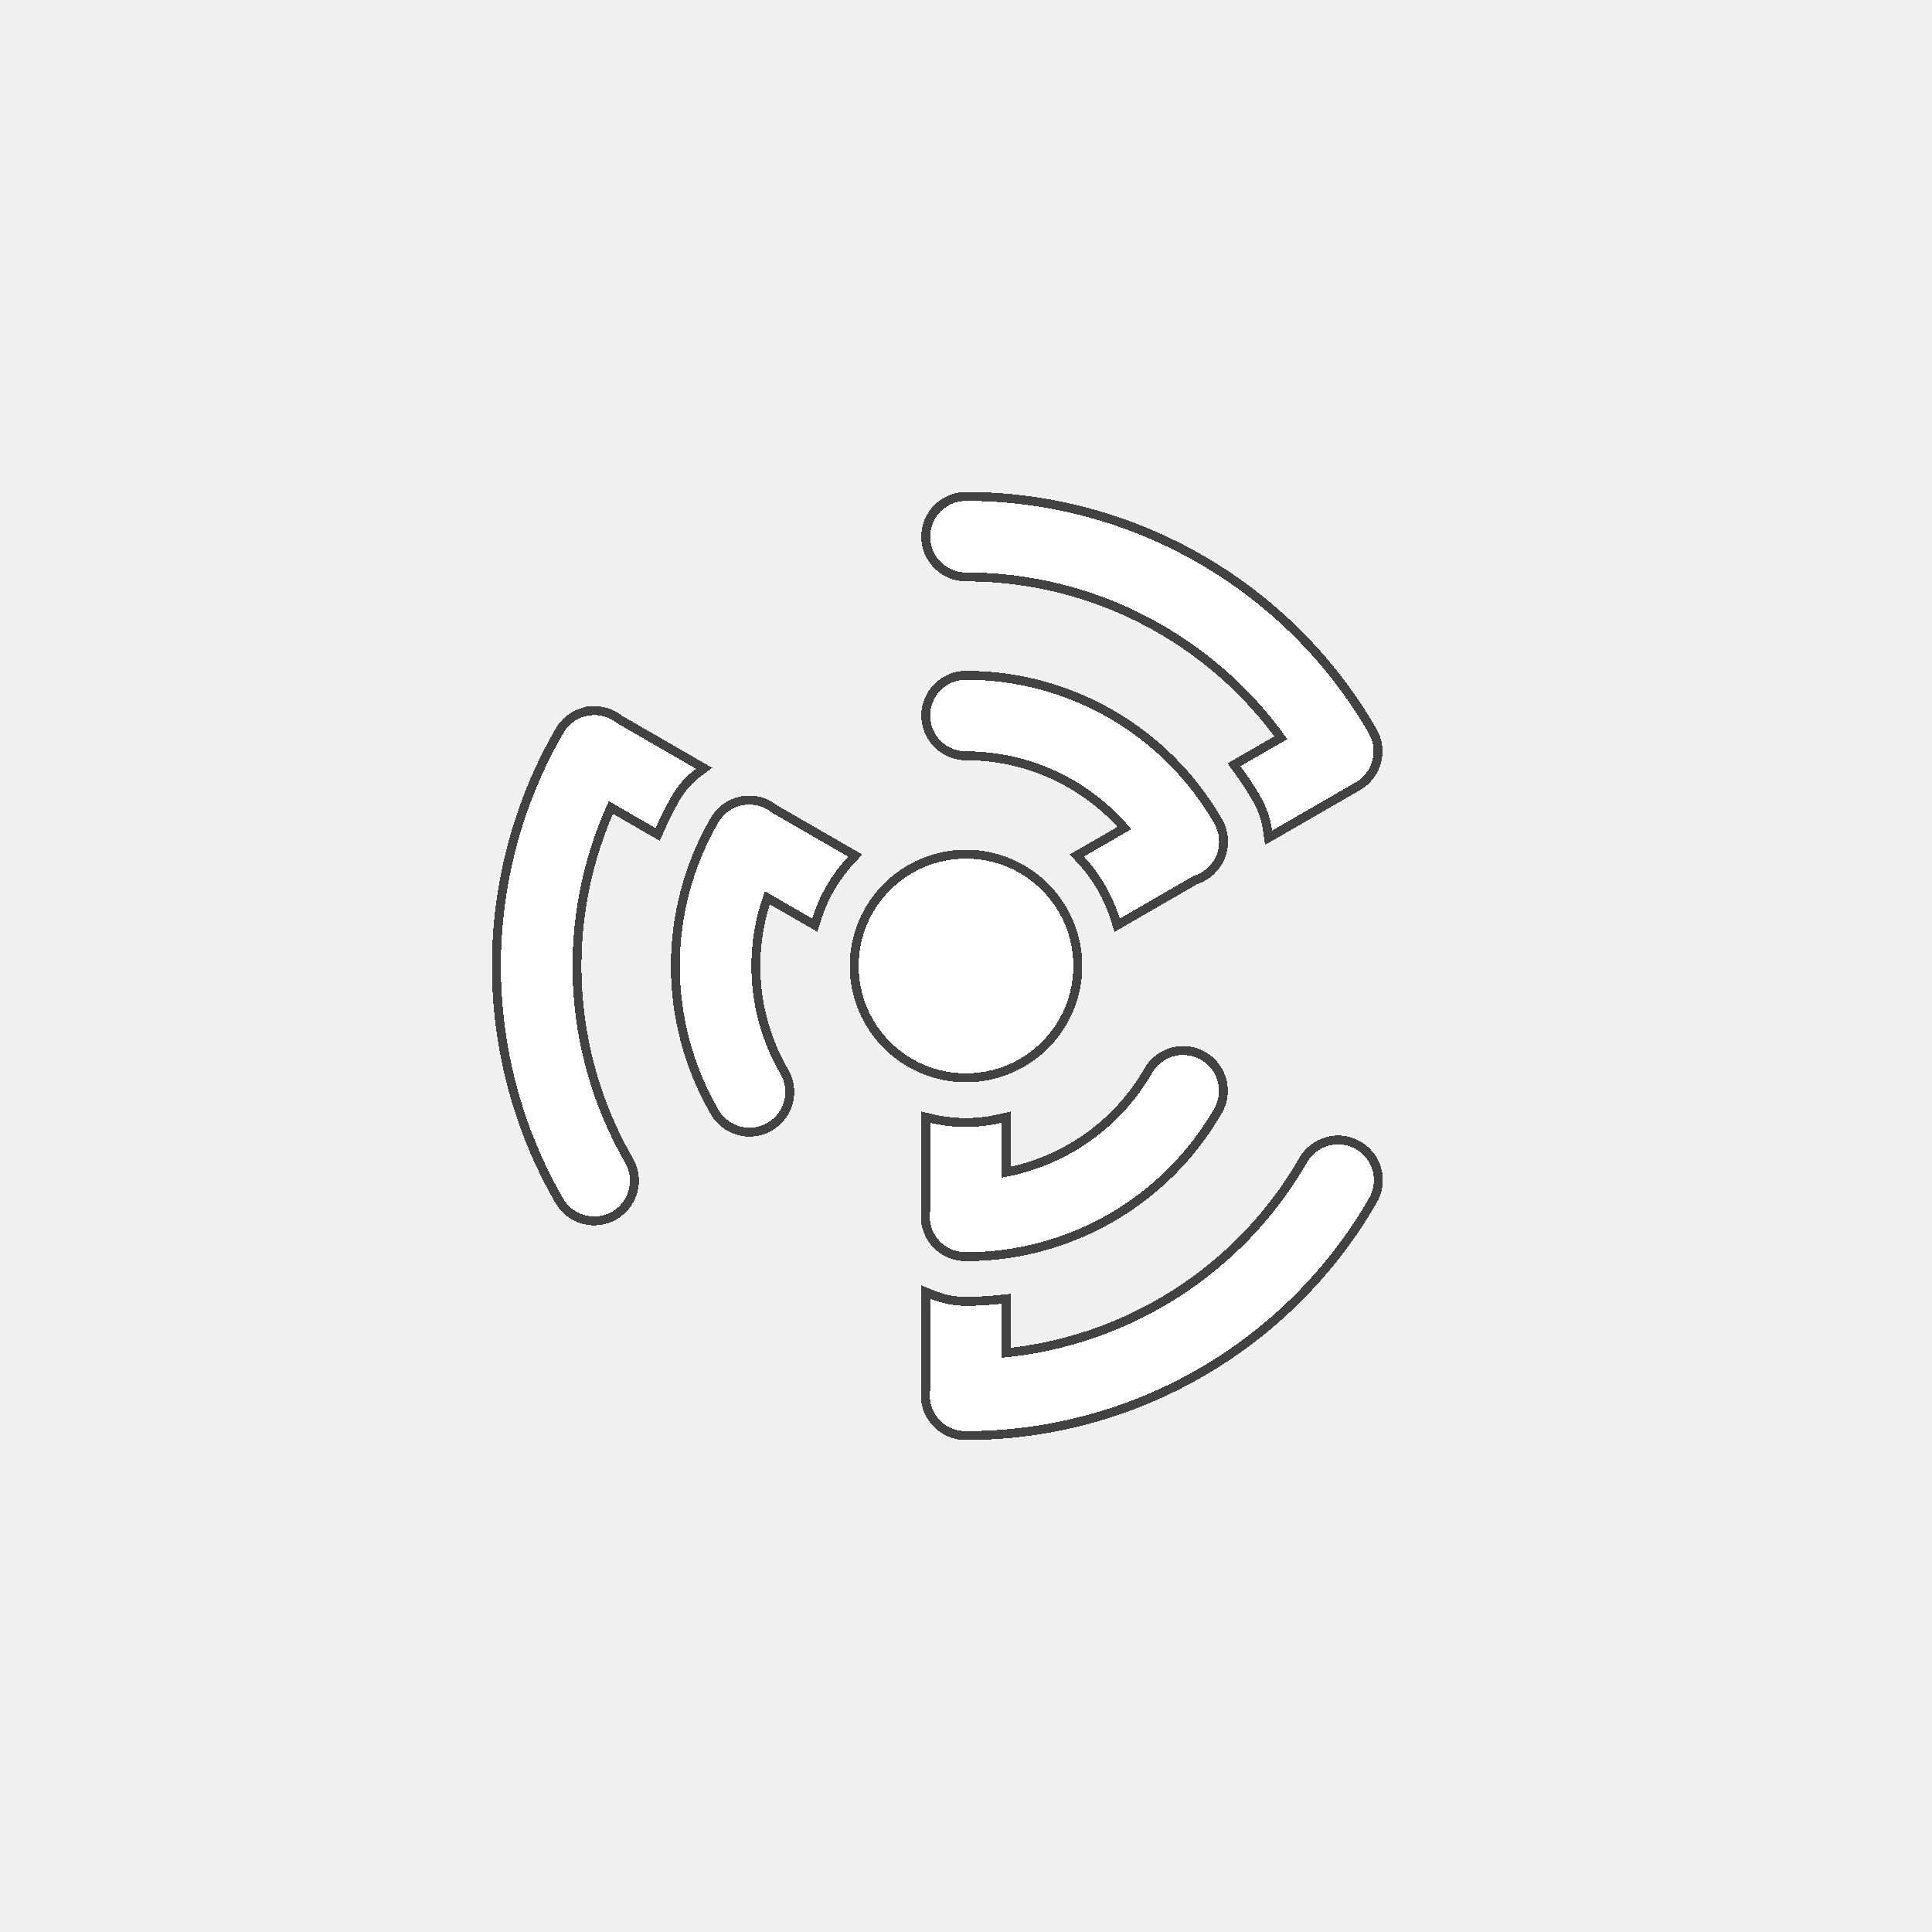
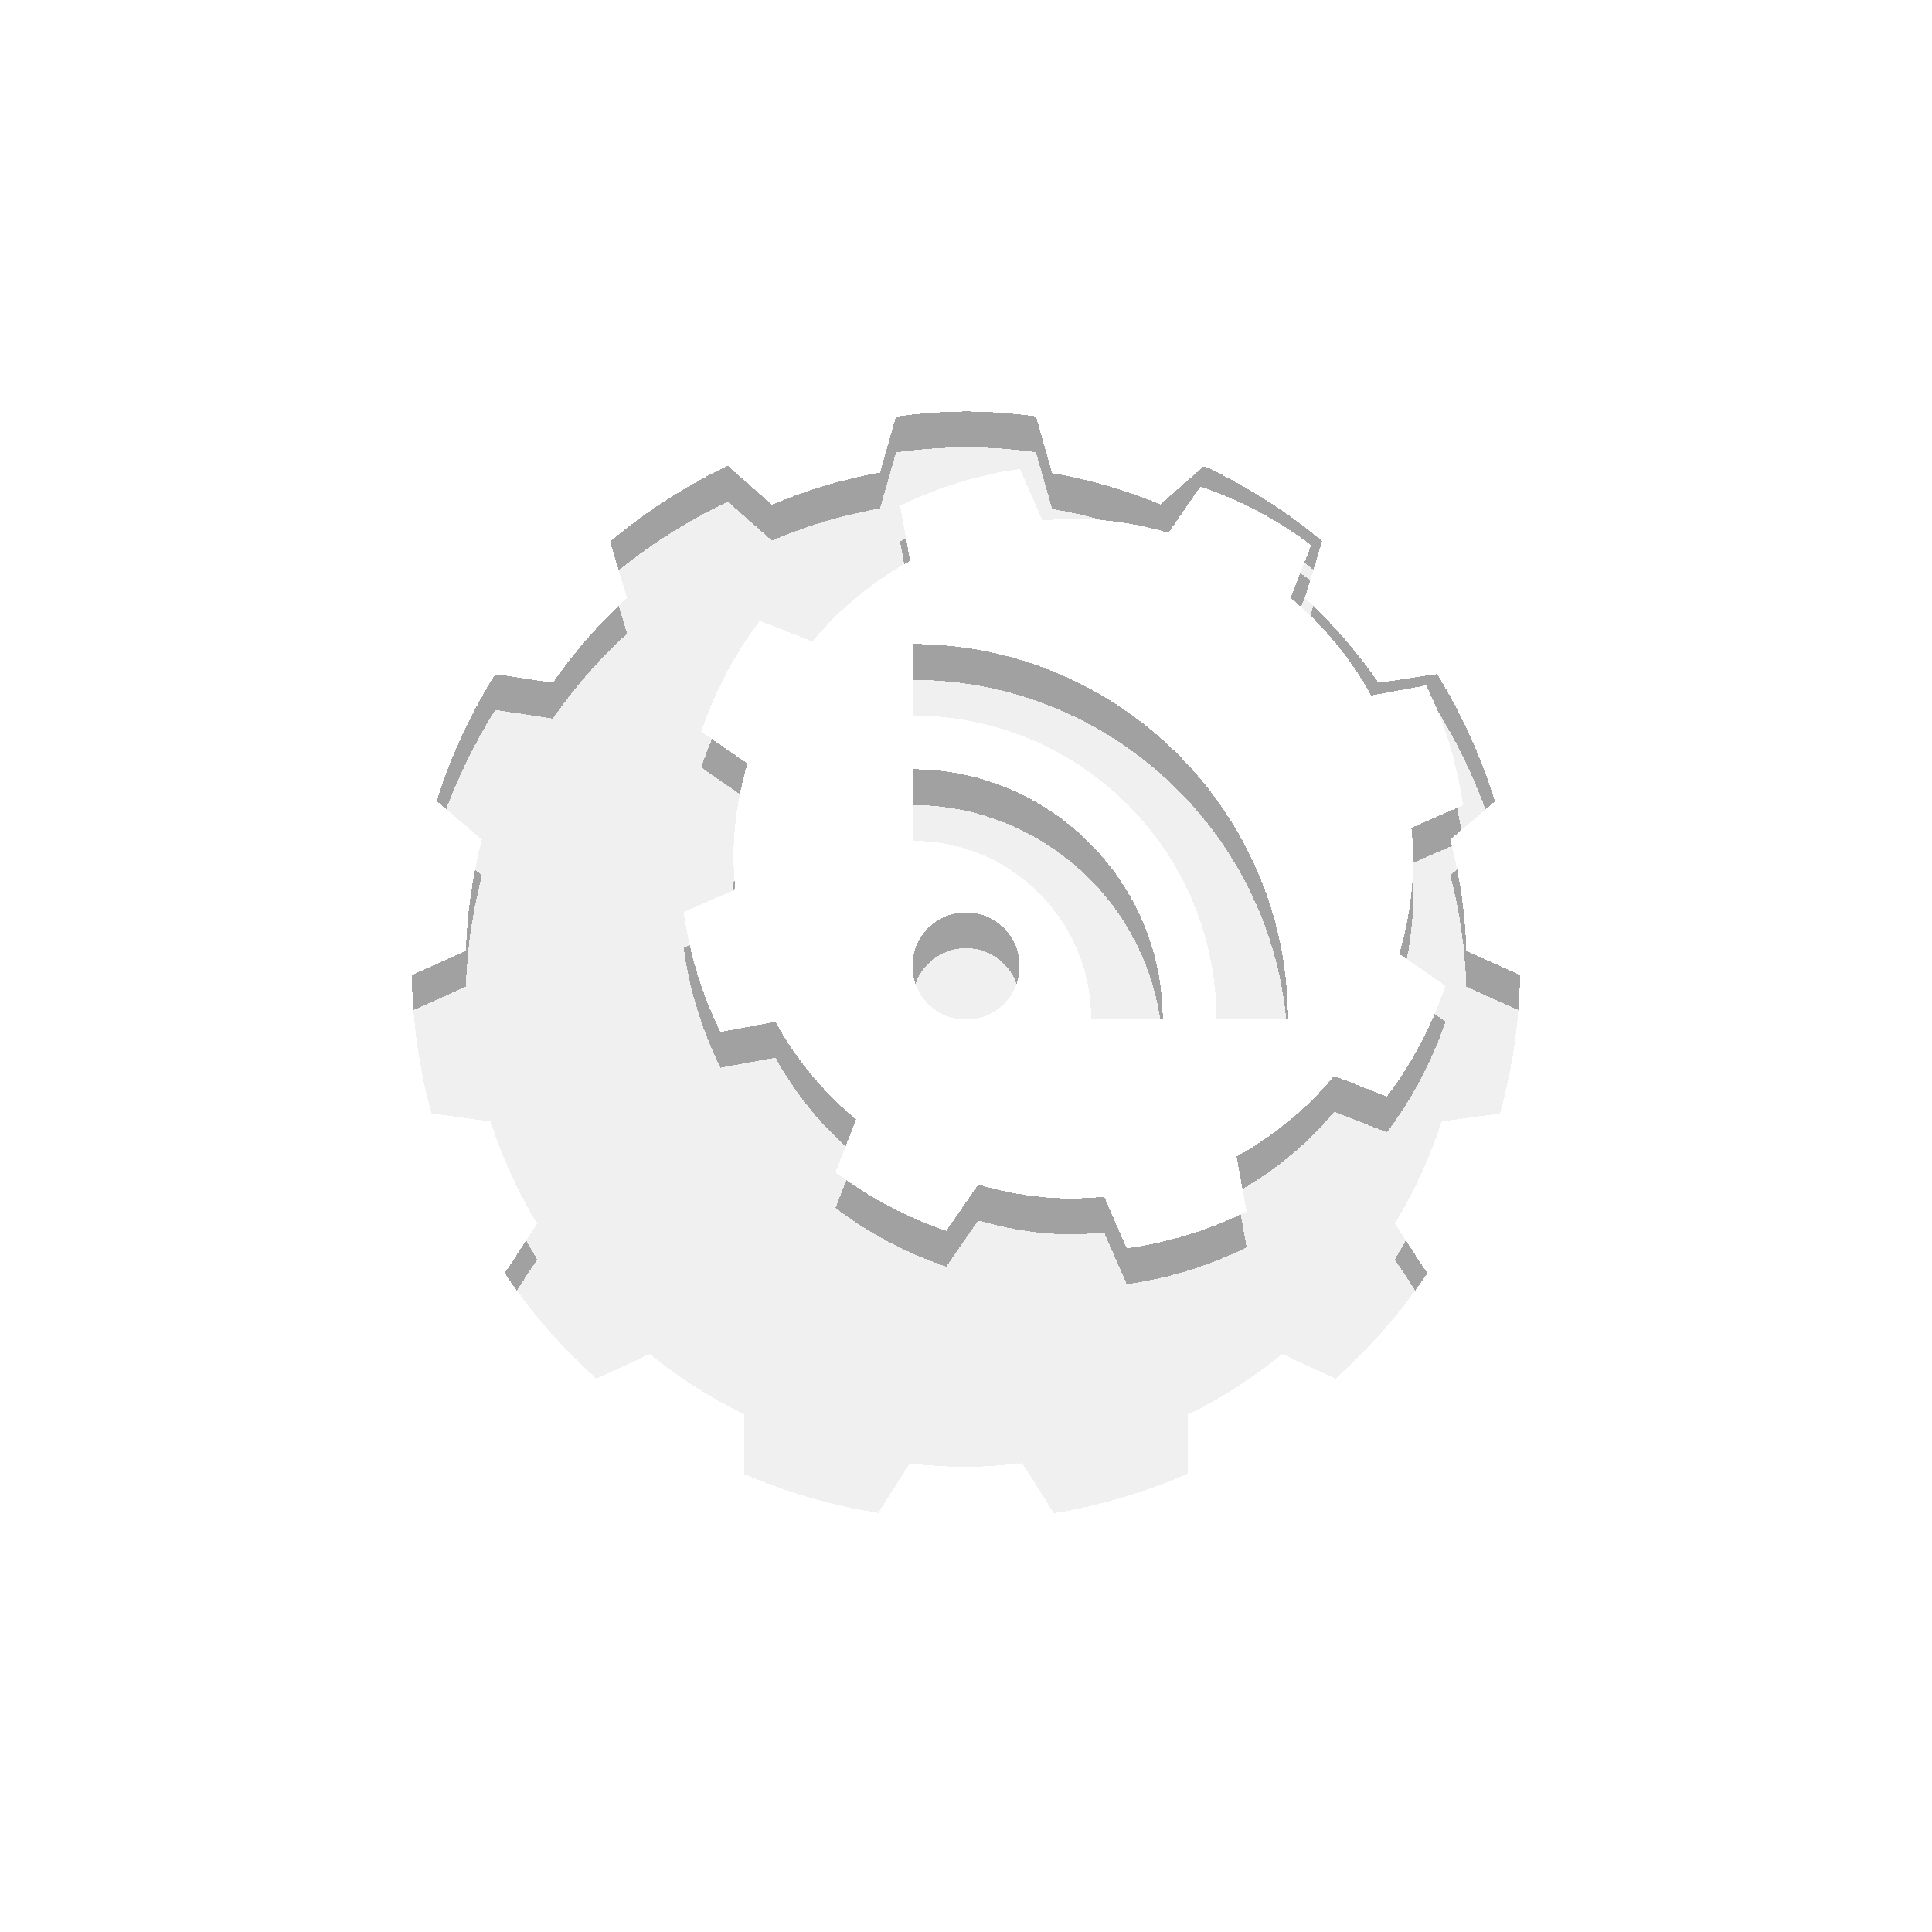
<svg xmlns="http://www.w3.org/2000/svg" width="108" height="108" viewBox="0 0 108 108" version="1.1" id="svg43" style="shape-rendering:crispEdges">
  <defs id="defs37" />
  <g id="layer3" style="display:none">
    <rect y="0" x="0" height="108" width="108" id="rect4945" style="opacity:1;fill:#ff6d00;fill-opacity:1;stroke:none;stroke-width:6;stroke-linecap:round;stroke-linejoin:round;stroke-miterlimit:4;stroke-dasharray:none;stroke-opacity:1;shape-rendering:crispEdges" />
    <path style="opacity:1;fill:#ffab00;fill-opacity:1;stroke:none;stroke-width:6;stroke-linecap:round;stroke-linejoin:round;stroke-miterlimit:4;stroke-dasharray:none;stroke-opacity:1;shape-rendering:crispEdges" d="M 70.086,0 C 78.258,3.491 85.664,8.961 91.5,16.5 107.341,36.963 105.736,68.309 84.375,84.375 67.816,96.829 42.616,95.392 30,78 20.524,64.937 21.794,45.199 35.625,35.625 45.602,28.719 60.56,29.822 67.5,40.5 72.244,47.8 71.308,58.662 63.375,63.375 58.342,66.365 50.893,65.594 48,60 c -1.643,-3.177 -1.033,-7.897 2.625,-9.375 1.732,-0.7 4.404,-0.244 4.875,1.875 0.156,0.703 -0.168,1.99 -1.125,1.875 C 54.291,54.365 53.834,54.166 54,54 54.166,53.834 53.709,53.635 53.625,53.625 52.668,53.51 52.344,54.797 52.5,55.5 c 0.471,2.119 3.143,2.575 4.875,1.875 C 61.033,55.897 61.643,51.177 60,48 57.107,42.406 49.658,41.635 44.625,44.625 36.692,49.338 35.756,60.2 40.5,67.5 47.44,78.178 62.398,79.281 72.375,72.375 86.206,62.801 87.476,43.063 78,30 65.384,12.608 40.184,11.171 23.625,23.625 2.264,39.691 0.659,71.037 16.5,91.5 22.336,99.039 29.742,104.509 37.914,108 H 108 V 0 Z" id="rect4941" />
  </g>
  <g id="layer4" style="display:none">
    <rect style="opacity:1;fill:#ff6d00;fill-opacity:1;stroke:none;stroke-width:1;stroke-linecap:round;stroke-linejoin:round;stroke-miterlimit:4;stroke-dasharray:none;stroke-opacity:1" id="rect4962" width="108" height="108" x="0" y="-108" transform="scale(1,-1)" />
    <path style="fill:#ffab00;fill-opacity:1;fill-rule:evenodd;stroke:none;stroke-width:1;stroke-miterlimit:4;stroke-dasharray:none;stroke-opacity:1" d="M 75.326,0 C 82.101,3.469 88.269,8.327 93.365,14.633 110.758,36.154 109.359,69.449 87.162,87.162 69.035,101.628 41.092,100.385 26.352,81.648 14.465,66.539 15.564,43.338 31.219,31.219 c 12.446,-9.634 31.476,-8.672 41.303,4.26 7.686,10.114 6.852,25.509 -3.691,33.352 -8.093,6.02 -20.351,5.303 -26.494,-3.166 C 37.722,59.304 38.33,49.723 45.016,45.016 49.909,41.57 57.236,42.078 60.75,47.25 c 2.493,3.67 2.076,9.131 -1.83,11.67 -2.669,1.735 -6.614,1.4 -8.375,-1.465 -1.148,-1.868 -0.887,-4.613 1.141,-5.771 1.245,-0.711 3.063,-0.513 3.771,0.857 0.402,0.777 0.259,1.912 -0.613,2.303 -0.444,0.198 -1.094,0.1 -1.275,-0.412 l 0.863,-0.863 c -0.181,-0.512 -0.832,-0.61 -1.275,-0.412 -0.873,0.39 -1.015,1.523 -0.613,2.301 0.709,1.37 2.527,1.569 3.771,0.857 2.027,-1.158 2.289,-3.901 1.141,-5.77 -1.761,-2.865 -5.706,-3.2 -8.375,-1.465 C 45.174,51.619 44.757,57.08 47.25,60.75 c 3.514,5.172 10.841,5.68 15.734,2.234 6.686,-4.708 7.293,-14.288 2.68,-20.648 C 59.521,33.867 47.263,33.15 39.17,39.17 28.626,47.012 27.793,62.407 35.479,72.521 45.305,85.453 64.336,86.416 76.781,76.781 92.436,64.662 93.535,41.461 81.648,26.352 66.908,7.615 38.965,6.372 20.838,20.838 -1.359,38.551 -2.758,71.844 14.635,93.365 19.731,99.671 25.899,104.531 32.674,108 H 0 V 15.109 C 2.344,12.472 4.904,9.987 7.701,7.701 11.446,4.641 15.502,2.079 19.754,0 Z M 108,92.881 V 108 H 88.242 c 4.253,-2.08 8.311,-4.64 12.057,-7.701 2.814,-2.3 5.377,-4.784 7.701,-7.418 z" id="path4956" />
  </g>
  <g id="layer5" style="display:none">
    <rect style="opacity:1;fill:#ffab00;fill-opacity:1;stroke:none;stroke-width:1;stroke-linecap:round;stroke-linejoin:miter;stroke-miterlimit:4;stroke-dasharray:none;stroke-opacity:1;paint-order:normal;shape-rendering:crispEdges" id="rect1528" width="108" height="108" x="0" y="0" />
    <path style="opacity:1;fill:#ff6d00;fill-opacity:1;stroke:none;stroke-width:1;stroke-linecap:round;stroke-linejoin:miter;stroke-miterlimit:4;stroke-dasharray:none;stroke-opacity:1;paint-order:normal;shape-rendering:crispEdges" d="M 0,0 V 3.836 C 38.715,10.326 57.48,24.822 54,54 76.35,44.421 82.368,26.671 76.002,0 Z M 30.078,45.055 C 20.177,45.086 10.273,49.729 0,58.533 V 108 h 31.998 c -6.367,-26.672 -0.351,-44.423 22,-54.002 C 45.899,47.939 37.988,45.03 30.078,45.055 Z M 108,49.465 C 89.518,65.306 72.236,67.647 53.998,54.002 50.518,83.181 69.283,97.677 108,104.166 Z" id="rect839" />
  </g>
-   <g id="layer2" style="display:inline">
+   <g id="layer2" style="display:none">
    <path id="path1460" d="m 54,28 a 2,2 0 1 0 0,4 c 7.19,0 13.865,3.512 17.963,9.318 l -2.615,1.51 c 0.382,0.525 0.746,1.065 1.076,1.633 0.36,0.596 0.592,1.277 0.689,1.967 l 4.67,-2.695 A 2,2 0 0 0 76.518,41 C 71.875,32.958 63.286,28 54,28 Z m 0,10 a 2,2 0 1 0 0,4 c 3.612,0 6.983,1.624 9.24,4.354 l -2.648,1.529 a 9,9 0 0 1 2,3.467 l 4.139,-2.391 A 2,2 0 0 0 67.855,46 C 64.999,41.052 59.713,38 54,38 Z M 33.246,39.975 A 2,2 0 0 0 31.482,41 c -4.643,8.042 -4.643,17.958 0,26 a 2,2 0 1 0 3.465,-2 C 31.352,58.773 31.055,51.235 34.035,44.783 l 2.613,1.51 c 0.266,-0.599 0.555,-1.192 0.887,-1.768 0.347,-0.618 0.82,-1.139 1.371,-1.551 l -4.41,-2.545 a 2,2 0 0 0 -1.25,-0.455 z m 8.66,5 A 2,2 0 0 0 40.145,46 c -2.857,4.948 -2.857,11.052 0,16 a 2,2 0 1 0 3.463,-2 c -1.806,-3.128 -2.085,-6.86 -0.85,-10.18 l 2.643,1.525 a 9,9 0 0 1 2.01,-3.459 L 43.158,45.432 A 2,2 0 0 0 41.906,44.975 Z M 54,48 a 6,6 0 0 0 -6,6 6,6 0 0 0 6,6 6,6 0 0 0 6,-6 6,6 0 0 0 -6,-6 z M 66.156,58.975 A 2,2 0 0 0 64.393,60 C 62.586,63.129 59.493,65.237 56,65.826 v -3.062 A 9,9 0 0 1 54,63 9,9 0 0 1 52,62.766 v 4.91 A 2,2 0 0 0 54,70 c 5.713,0 10.999,-3.052 13.855,-8 A 2,2 0 0 0 66.156,58.975 Z m 8.66,5 A 2,2 0 0 0 73.053,65 C 69.457,71.227 63.078,75.253 56,75.898 V 72.881 C 55.348,72.95 54.69,72.995 54.025,72.996 53.336,73.003 52.638,72.858 52,72.596 v 5.08 A 2,2 0 0 0 54,80 c 9.286,0 17.875,-4.958 22.518,-13 a 2,2 0 0 0 -1.701,-3.025 z" style="opacity:1;fill:#ffffff;stroke:#424242;stroke-opacity:1" />
    <path style="opacity:1;fill:#ffffff" d="m 54,28 a 2,2 0 1 0 0,4 c 7.19,0 13.865,3.512 17.963,9.318 l -2.615,1.51 c 0.382,0.525 0.746,1.065 1.076,1.633 0.36,0.596 0.592,1.277 0.689,1.967 l 4.67,-2.695 A 2,2 0 0 0 76.518,41 C 71.875,32.958 63.286,28 54,28 Z m 0,10 a 2,2 0 1 0 0,4 c 3.612,0 6.983,1.624 9.24,4.354 l -2.648,1.529 a 9,9 0 0 1 2,3.467 l 4.139,-2.391 A 2,2 0 0 0 67.855,46 C 64.999,41.052 59.713,38 54,38 Z M 33.246,39.975 A 2,2 0 0 0 31.482,41 c -4.643,8.042 -4.643,17.958 0,26 a 2,2 0 1 0 3.465,-2 C 31.352,58.773 31.055,51.235 34.035,44.783 l 2.613,1.51 c 0.266,-0.599 0.555,-1.192 0.887,-1.768 0.347,-0.618 0.82,-1.139 1.371,-1.551 l -4.41,-2.545 a 2,2 0 0 0 -1.25,-0.455 z m 8.66,5 A 2,2 0 0 0 40.145,46 c -2.857,4.948 -2.857,11.052 0,16 a 2,2 0 1 0 3.463,-2 c -1.806,-3.128 -2.085,-6.86 -0.85,-10.18 l 2.643,1.525 a 9,9 0 0 1 2.01,-3.459 L 43.158,45.432 A 2,2 0 0 0 41.906,44.975 Z M 54,48 a 6,6 0 0 0 -6,6 6,6 0 0 0 6,6 6,6 0 0 0 6,-6 6,6 0 0 0 -6,-6 z M 66.156,58.975 A 2,2 0 0 0 64.393,60 C 62.586,63.129 59.493,65.237 56,65.826 v -3.062 A 9,9 0 0 1 54,63 9,9 0 0 1 52,62.766 v 4.91 A 2,2 0 0 0 54,70 c 5.713,0 10.999,-3.052 13.855,-8 A 2,2 0 0 0 66.156,58.975 Z m 8.66,5 A 2,2 0 0 0 73.053,65 C 69.457,71.227 63.078,75.253 56,75.898 V 72.881 C 55.348,72.95 54.69,72.995 54.025,72.996 53.336,73.003 52.638,72.858 52,72.596 v 5.08 A 2,2 0 0 0 54,80 c 9.286,0 17.875,-4.958 22.518,-13 a 2,2 0 0 0 -1.701,-3.025 z" id="path4568" />
+   </g>
+   <g id="layer6">
+     <path style="opacity:0.33;fill:#000000;fill-opacity:1;stroke:none;stroke-width:4;stroke-linecap:round;stroke-linejoin:miter;stroke-miterlimit:4;stroke-dasharray:none;stroke-opacity:1;paint-order:normal" d="M 0,2 V 110 H 108 V 2 Z m 54,23 a 31,31 0 0 1 3.91,0.277 l 0.904,3.168 a 28,28 0 0 1 6.053,1.752 L 67.312,28.047 a 31,31 0 0 1 6.596,4.193 l -0.963,3.189 a 28,28 0 0 1 4.117,4.744 l 3.27,-0.494 a 31,31 0 0 1 3.236,7.117 l -2.494,2.129 a 28,28 0 0 1 0.896,6.234 l 3.004,1.346 a 31,31 0 0 1 -1.125,7.738 l -3.25,0.443 a 28,28 0 0 1 -2.625,5.713 l 1.812,2.775 a 31,31 0 0 1 -5.137,5.895 l -2.967,-1.381 a 28,28 0 0 1 -5.301,3.406 l 0.023,3.271 a 31,31 0 0 1 -7.494,2.225 L 57.139,83.789 A 28,28 0 0 1 54,84 28,28 0 0 1 50.85,83.805 l -1.75,2.768 a 31,31 0 0 1 -7.508,-2.182 l 0.025,-3.316 A 28,28 0 0 1 36.318,77.688 l -2.975,1.385 a 31,31 0 0 1 -5.127,-5.9 l 1.807,-2.768 a 28,28 0 0 1 -2.605,-5.715 l -3.301,-0.451 a 31,31 0 0 1 -1.1,-7.729 l 3.025,-1.355 A 28,28 0 0 1 26.941,48.938 l -2.533,-2.162 a 31,31 0 0 1 3.279,-7.094 l 3.219,0.486 a 28,28 0 0 1 4.146,-4.746 l -0.951,-3.152 a 31,31 0 0 1 6.58,-4.229 l 2.473,2.174 a 28,28 0 0 1 6.039,-1.797 l 0.895,-3.131 A 31,31 0 0 1 54,25 Z m 3.016,3.217 a 22,22 0 0 0 -6.701,2.057 l 0.562,3.076 a 19,19 0 0 0 -5.459,4.508 l -2.945,-1.154 a 22,22 0 0 0 -3.275,6.191 l 2.584,1.787 a 19,19 0 0 0 -0.758,4.381 19,19 0 0 0 0.076,2.662 l -2.883,1.26 a 22,22 0 0 0 2.057,6.701 l 3.076,-0.562 a 19,19 0 0 0 4.508,5.459 l -1.154,2.945 a 22,22 0 0 0 6.191,3.275 l 1.787,-2.584 a 19,19 0 0 0 4.381,0.758 19,19 0 0 0 2.662,-0.076 l 1.26,2.883 a 22,22 0 0 0 6.701,-2.057 l -0.562,-3.076 a 19,19 0 0 0 5.459,-4.508 l 2.945,1.154 a 22,22 0 0 0 3.275,-6.191 l -2.584,-1.787 a 19,19 0 0 0 0.758,-4.381 19,19 0 0 0 -0.076,-2.662 l 2.883,-1.26 a 22,22 0 0 0 -2.057,-6.701 l -3.076,0.562 A 19,19 0 0 0 72.143,35.418 l 1.154,-2.945 a 22,22 0 0 0 -6.191,-3.275 l -1.787,2.584 A 19,19 0 0 0 60.938,31.023 19,19 0 0 0 58.275,31.1 Z M 51,38 c 11.574,0 21,9.426 21,21 H 68 C 68,49.587 60.413,42 51,42 Z m 0,7 c 7.708,0 14,6.292 14,14 H 61 C 61,53.453 56.547,49 51,49 Z m 3,8 a 3,3 0 0 1 3,3 3,3 0 0 1 -3,3 3,3 0 0 1 -3,-3 3,3 0 0 1 3,-3 z" id="path1072" />
+     <path style="opacity:1;fill:#ffffff;fill-opacity:1;stroke:none;stroke-width:4;stroke-linecap:round;stroke-linejoin:miter;stroke-miterlimit:4;stroke-dasharray:none;stroke-opacity:1;paint-order:normal" d="M 0 0 L 0 108 L 108 108 L 108 0 L 0 0 z M 54 23 A 31 31 0 0 1 57.91 23.277 L 58.814 26.445 A 28 28 0 0 1 64.867 28.197 L 67.312 26.047 A 31 31 0 0 1 73.908 30.24 L 72.945 33.43 A 28 28 0 0 1 77.062 38.174 L 80.332 37.68 A 31 31 0 0 1 83.568 44.797 L 81.074 46.926 A 28 28 0 0 1 81.971 53.16 L 84.975 54.506 A 31 31 0 0 1 83.85 62.244 L 80.6 62.688 A 28 28 0 0 1 77.975 68.4 L 79.787 71.176 A 31 31 0 0 1 74.65 77.07 L 71.684 75.689 A 28 28 0 0 1 66.383 79.096 L 66.406 82.367 A 31 31 0 0 1 58.912 84.592 L 57.139 81.789 A 28 28 0 0 1 54 82 A 28 28 0 0 1 50.85 81.805 L 49.1 84.572 A 31 31 0 0 1 41.592 82.391 L 41.617 79.074 A 28 28 0 0 1 36.318 75.688 L 33.344 77.072 A 31 31 0 0 1 28.217 71.172 L 30.023 68.404 A 28 28 0 0 1 27.418 62.689 L 24.117 62.238 A 31 31 0 0 1 23.018 54.51 L 26.043 53.154 A 28 28 0 0 1 26.941 46.938 L 24.408 44.775 A 31 31 0 0 1 27.688 37.682 L 30.906 38.168 A 28 28 0 0 1 35.053 33.422 L 34.102 30.27 A 31 31 0 0 1 40.682 26.041 L 43.154 28.215 A 28 28 0 0 1 49.193 26.418 L 50.088 23.287 A 31 31 0 0 1 54 23 z " id="rect1041" />
+     <path style="opacity:1;fill:#ffffff;fill-opacity:1;stroke:none;stroke-width:4;stroke-linecap:round;stroke-linejoin:miter;stroke-miterlimit:4;stroke-dasharray:none;stroke-opacity:1;paint-order:normal" d="M 57.016 26.217 A 22 22 0 0 0 50.314 28.273 L 50.877 31.35 A 19 19 0 0 0 45.418 35.857 L 42.473 34.703 A 22 22 0 0 0 39.197 40.895 L 41.781 42.682 A 19 19 0 0 0 41.023 47.062 A 19 19 0 0 0 41.1 49.725 L 38.217 50.984 A 22 22 0 0 0 40.273 57.686 L 43.35 57.123 A 19 19 0 0 0 47.857 62.582 L 46.703 65.527 A 22 22 0 0 0 52.895 68.803 L 54.682 66.219 A 19 19 0 0 0 59.062 66.977 A 19 19 0 0 0 61.725 66.9 L 62.984 69.783 A 22 22 0 0 0 69.686 67.727 L 69.123 64.65 A 19 19 0 0 0 74.582 60.143 L 77.527 61.297 A 22 22 0 0 0 80.803 55.105 L 78.219 53.318 A 19 19 0 0 0 78.977 48.938 A 19 19 0 0 0 78.9 46.275 L 81.783 45.016 A 22 22 0 0 0 79.727 38.314 L 76.65 38.877 A 19 19 0 0 0 72.143 33.418 L 73.297 30.473 A 22 22 0 0 0 67.105 27.197 L 65.318 29.781 A 19 19 0 0 0 60.938 29.023 A 19 19 0 0 0 58.275 29.1 L 57.016 26.217 z M 51 36 C 62.574 36 72 45.426 72 57 L 68 57 C 68 47.587 60.413 40 51 40 L 51 36 z M 51 43 C 58.708 43 65 49.292 65 57 L 61 57 C 61 51.453 56.547 47 51 47 L 51 43 z M 54 51 A 3 3 0 0 1 57 54 A 3 3 0 0 1 54 57 A 3 3 0 0 1 51 54 A 3 3 0 0 1 54 51 z " id="path1045" />
  </g>
  <g id="layer1" style="display:none">
    <rect id="rect3750" width="72" height="72" x="18" y="18" style="opacity:0.25;fill:#ffffff" />
    <circle style="opacity:0.25;fill:#ffffff" id="path4557" cx="54" cy="54" r="33" />
    <circle style="opacity:0.25;fill:#ffffff" id="path4565" cx="54" cy="54" r="26" />
  </g>
</svg>
